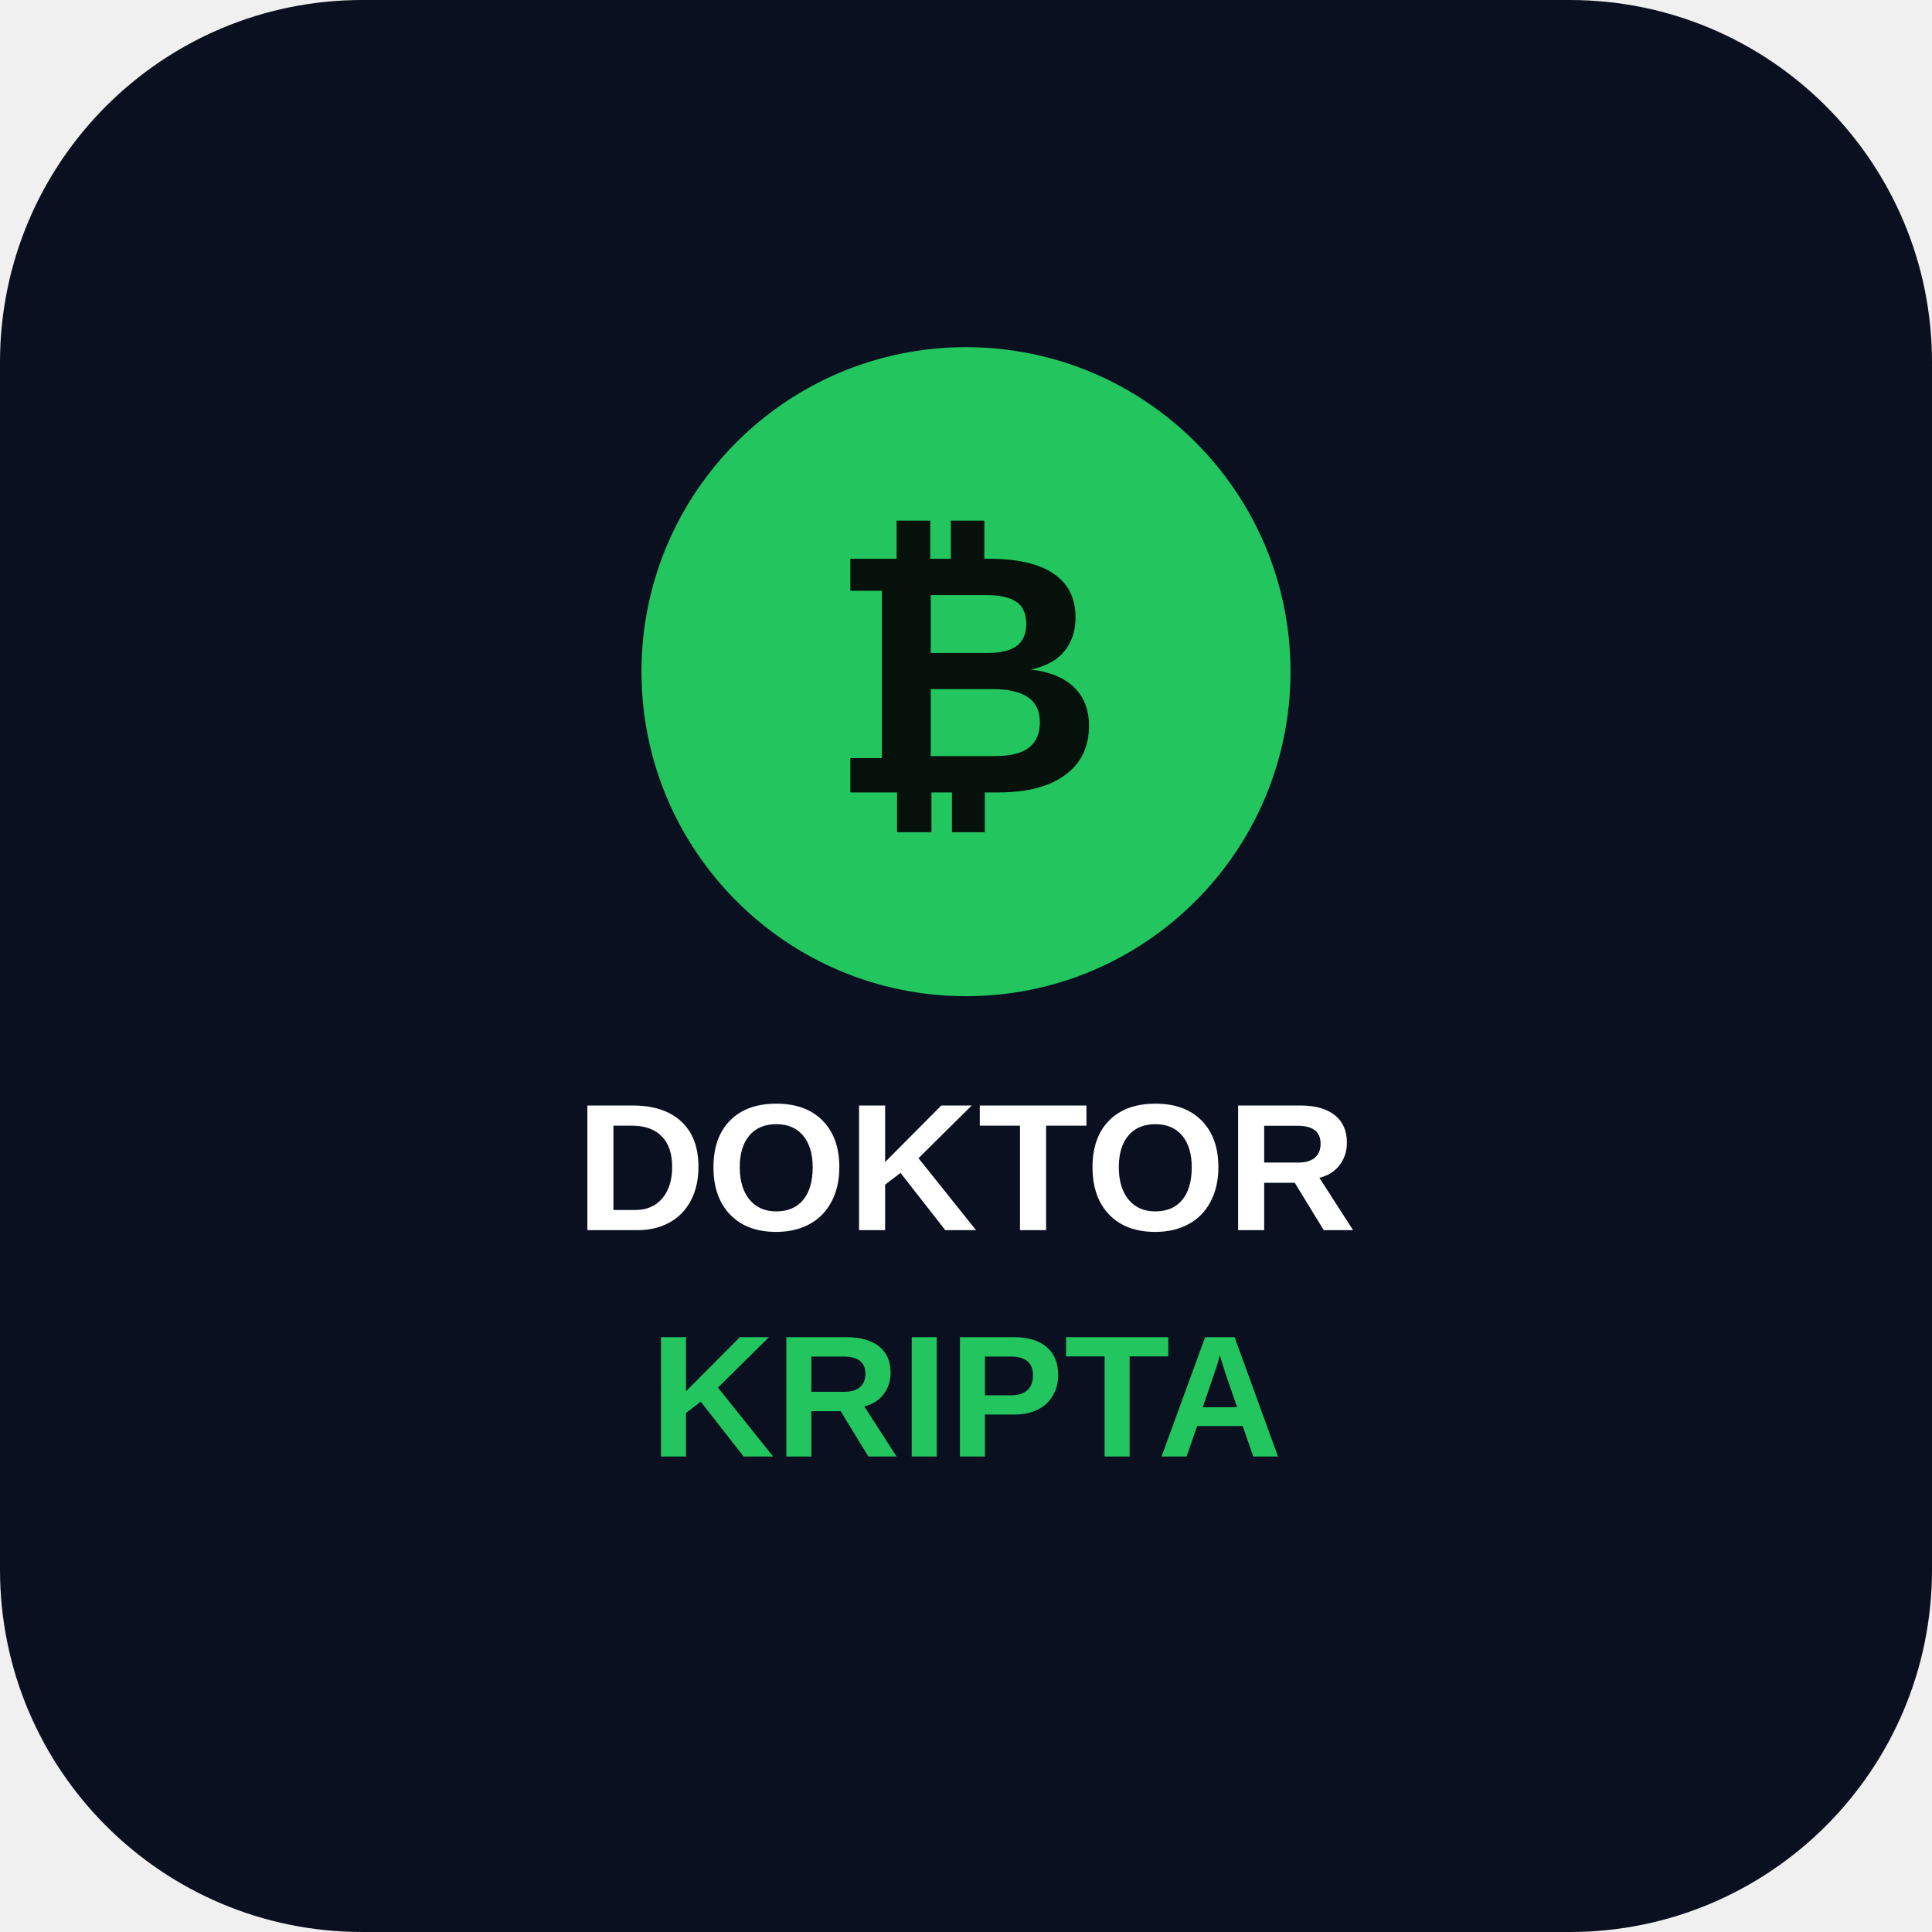
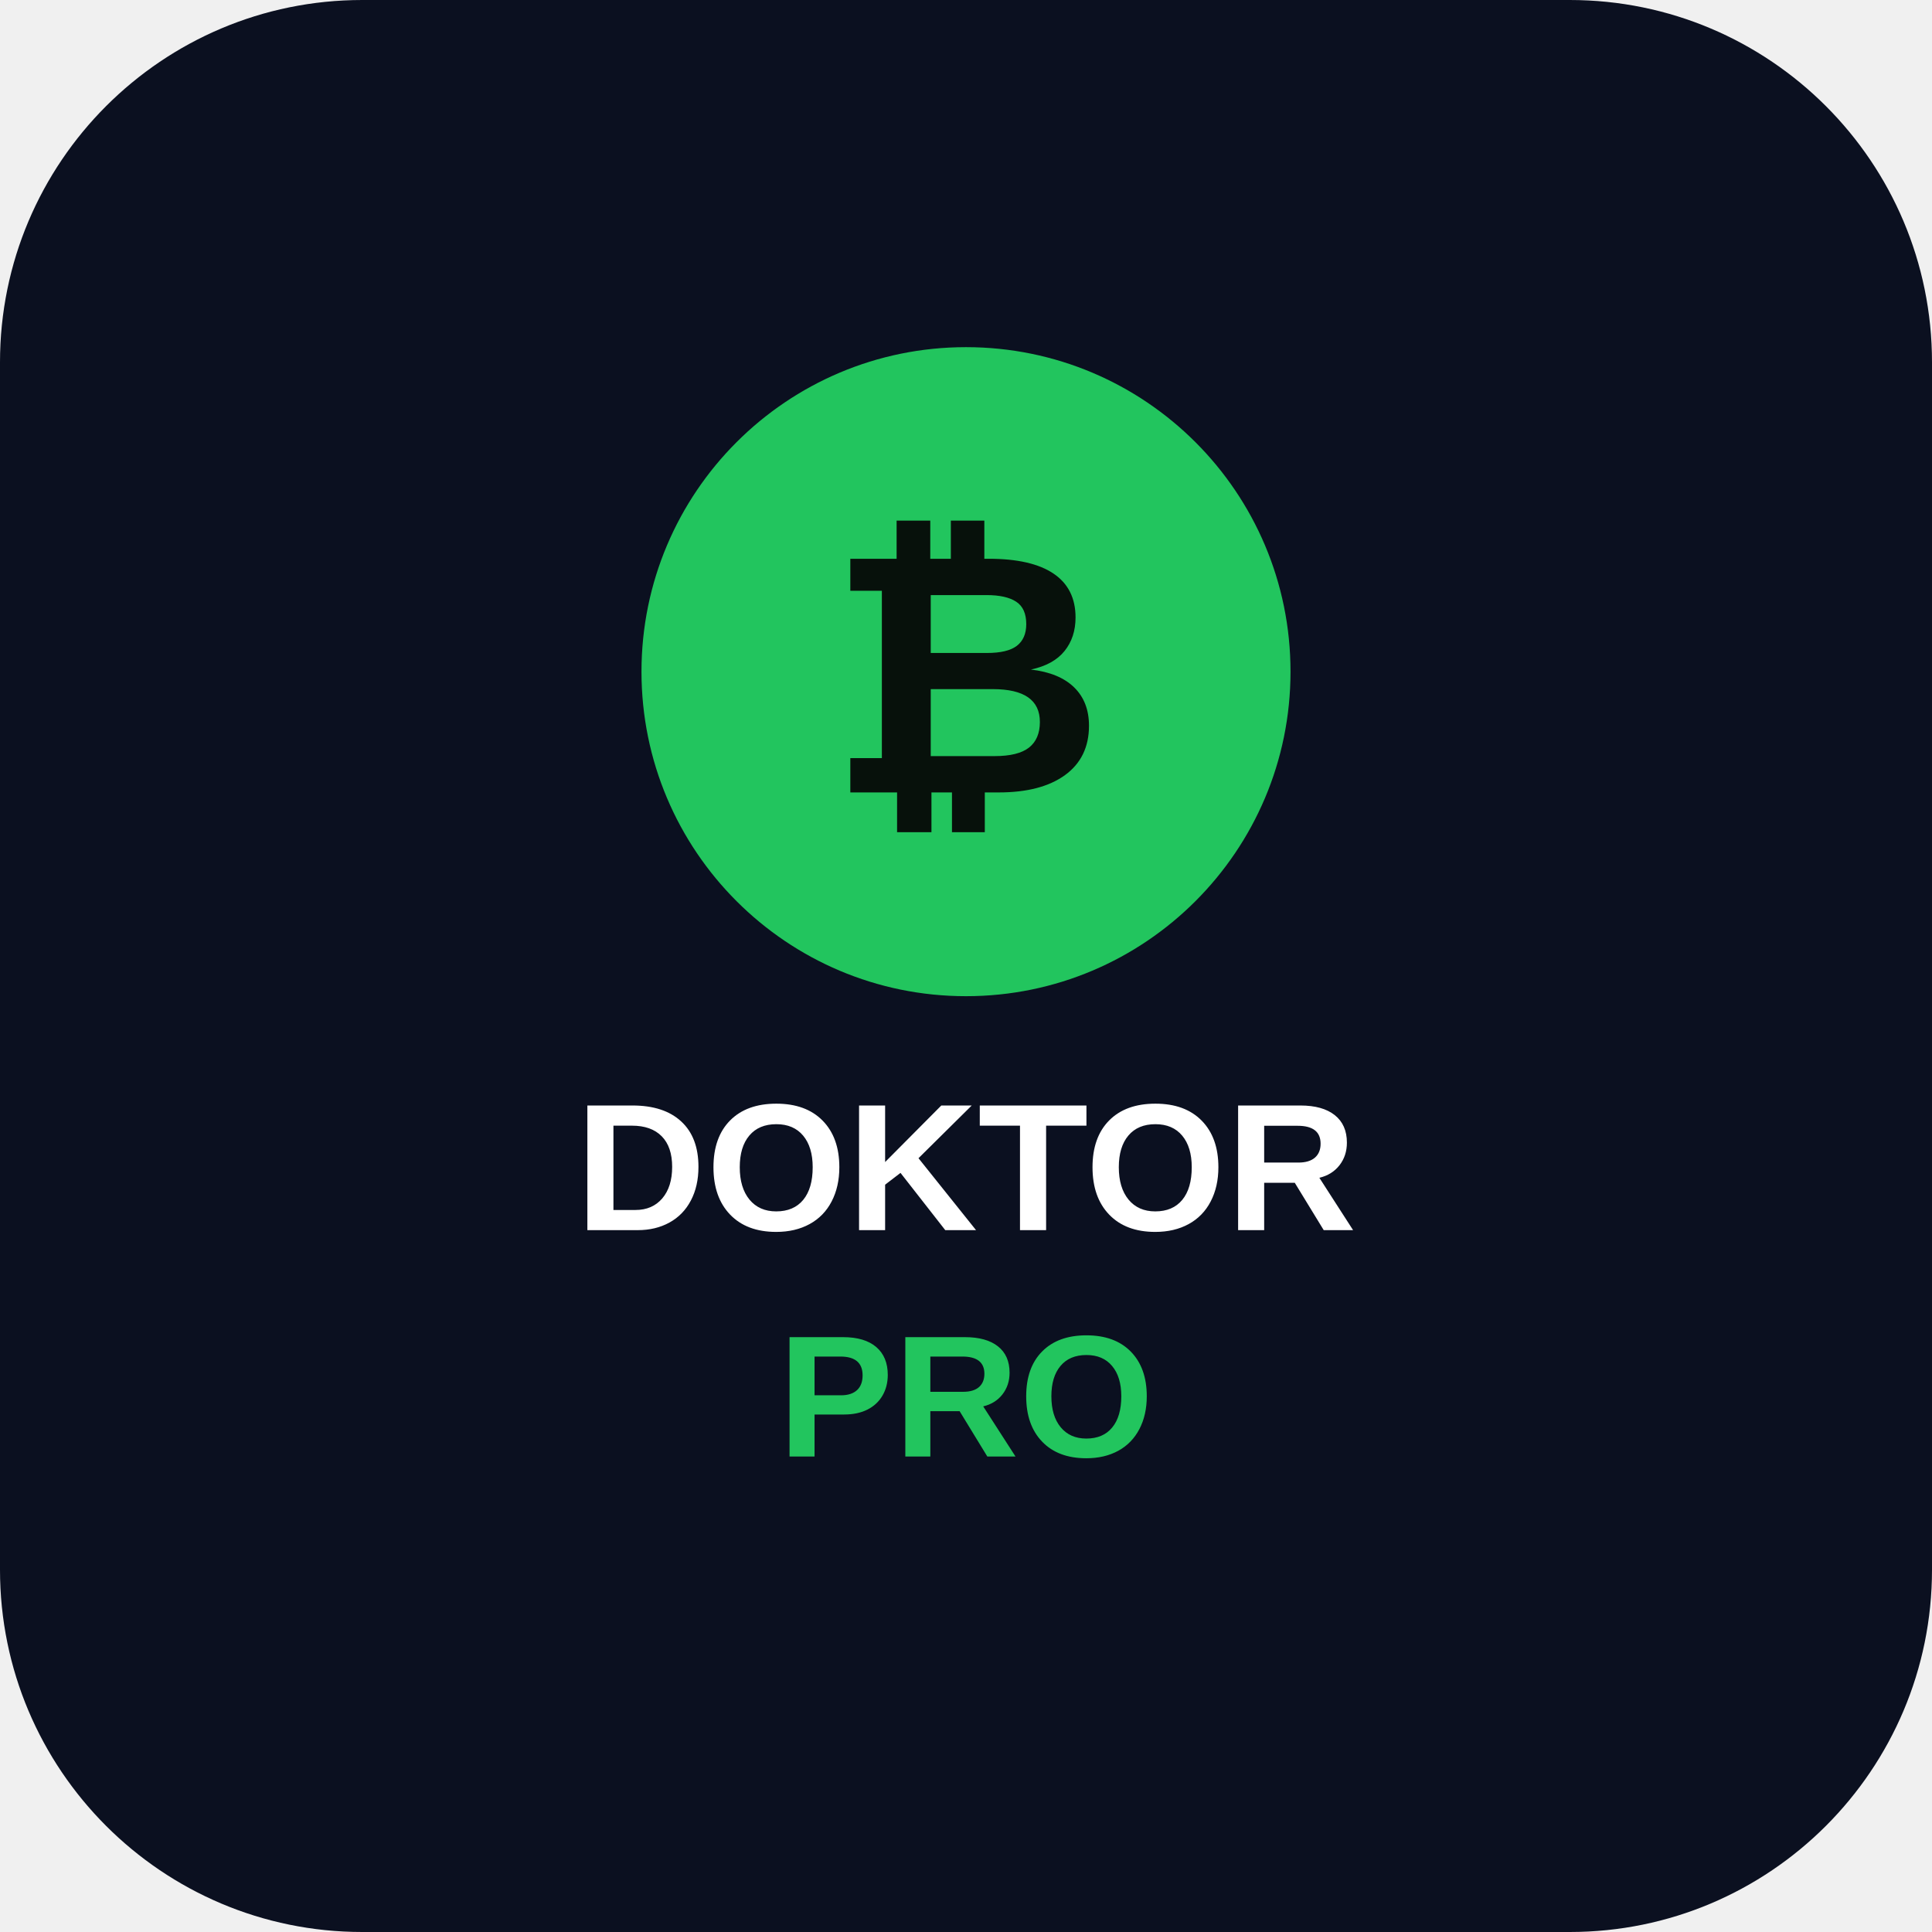
<svg xmlns="http://www.w3.org/2000/svg" viewBox="0 0 512 512">
  <rect width="512" height="512" rx="96" fill="#0b1020" />
  <circle cx="256" cy="178" r="86" fill="#22c55e" />
  <text x="256" y="210" font-size="90" text-anchor="middle" fill="#07110b" font-family="Arial" font-weight="700">₿</text>
  <text x="256" y="326" font-size="48" text-anchor="middle" fill="white" font-family="Arial" font-weight="700">DOKTOR</text>
-   <text x="256" y="386" font-size="46" text-anchor="middle" fill="#22c55e" font-family="Arial" font-weight="700">KRIPTA</text>
+   <text x="256" y="386" font-size="46" text-anchor="middle" fill="#22c55e" font-family="Arial" font-weight="700">PRO</text>
</svg>
